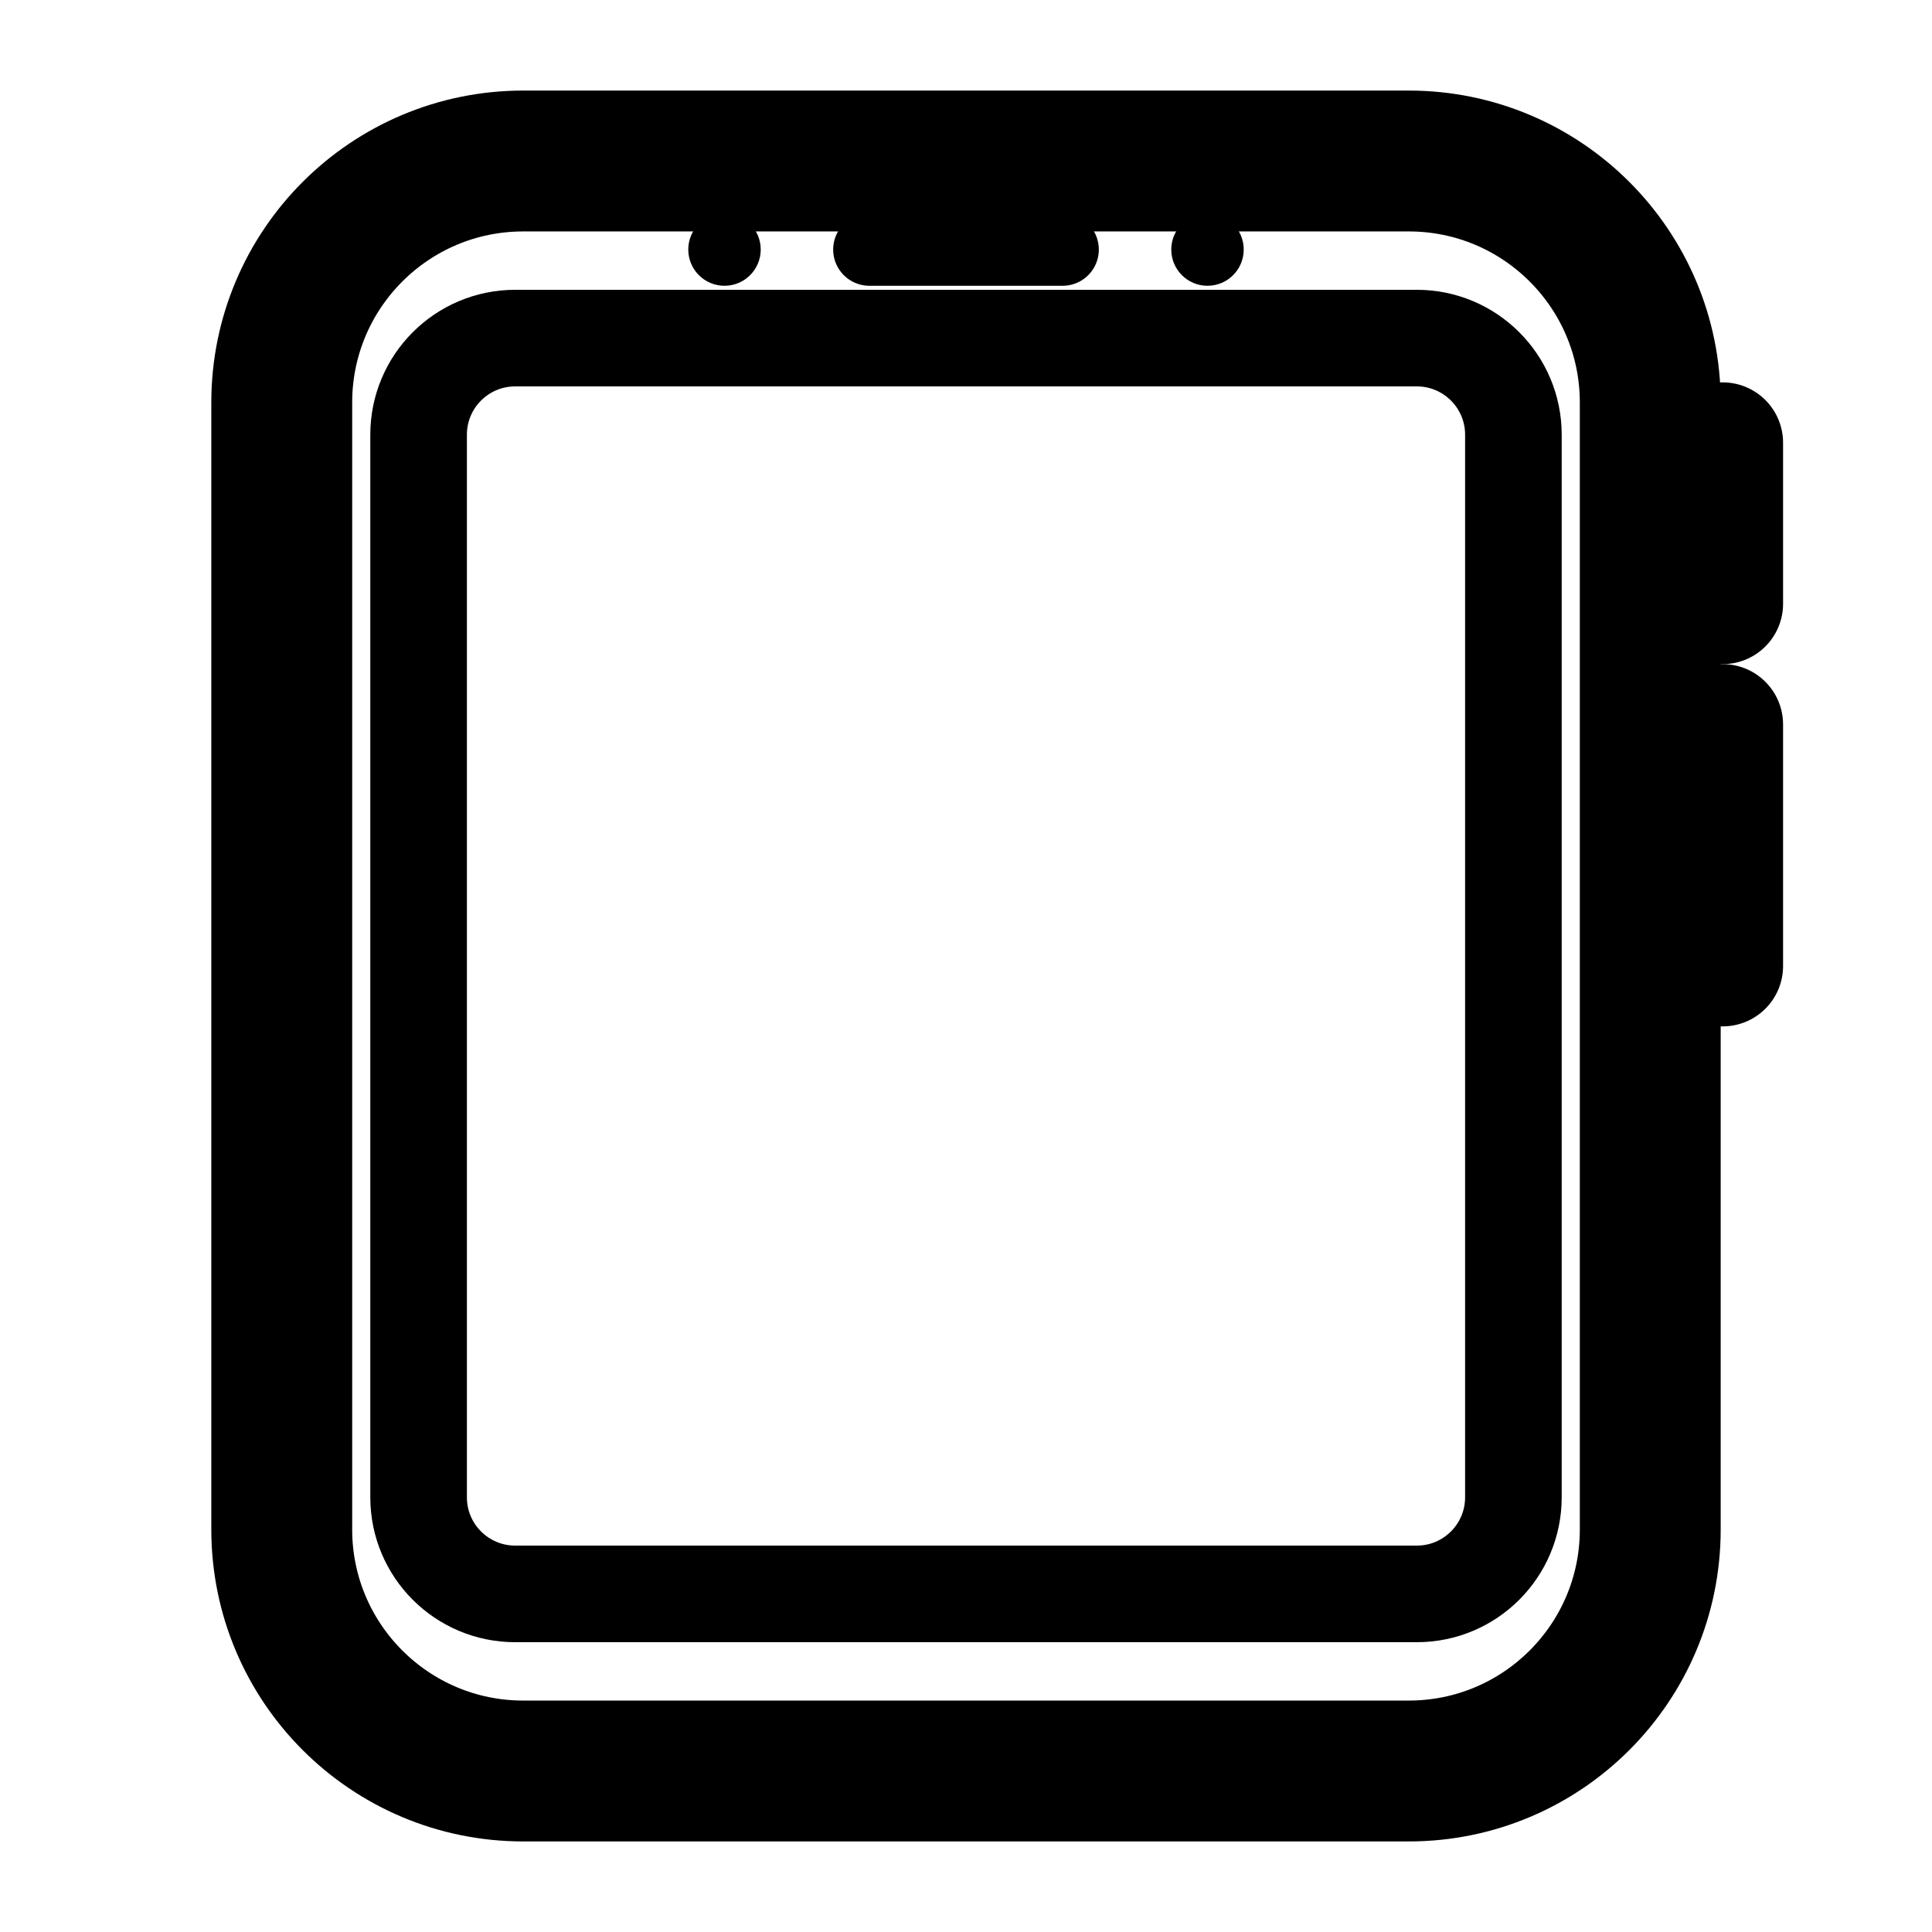
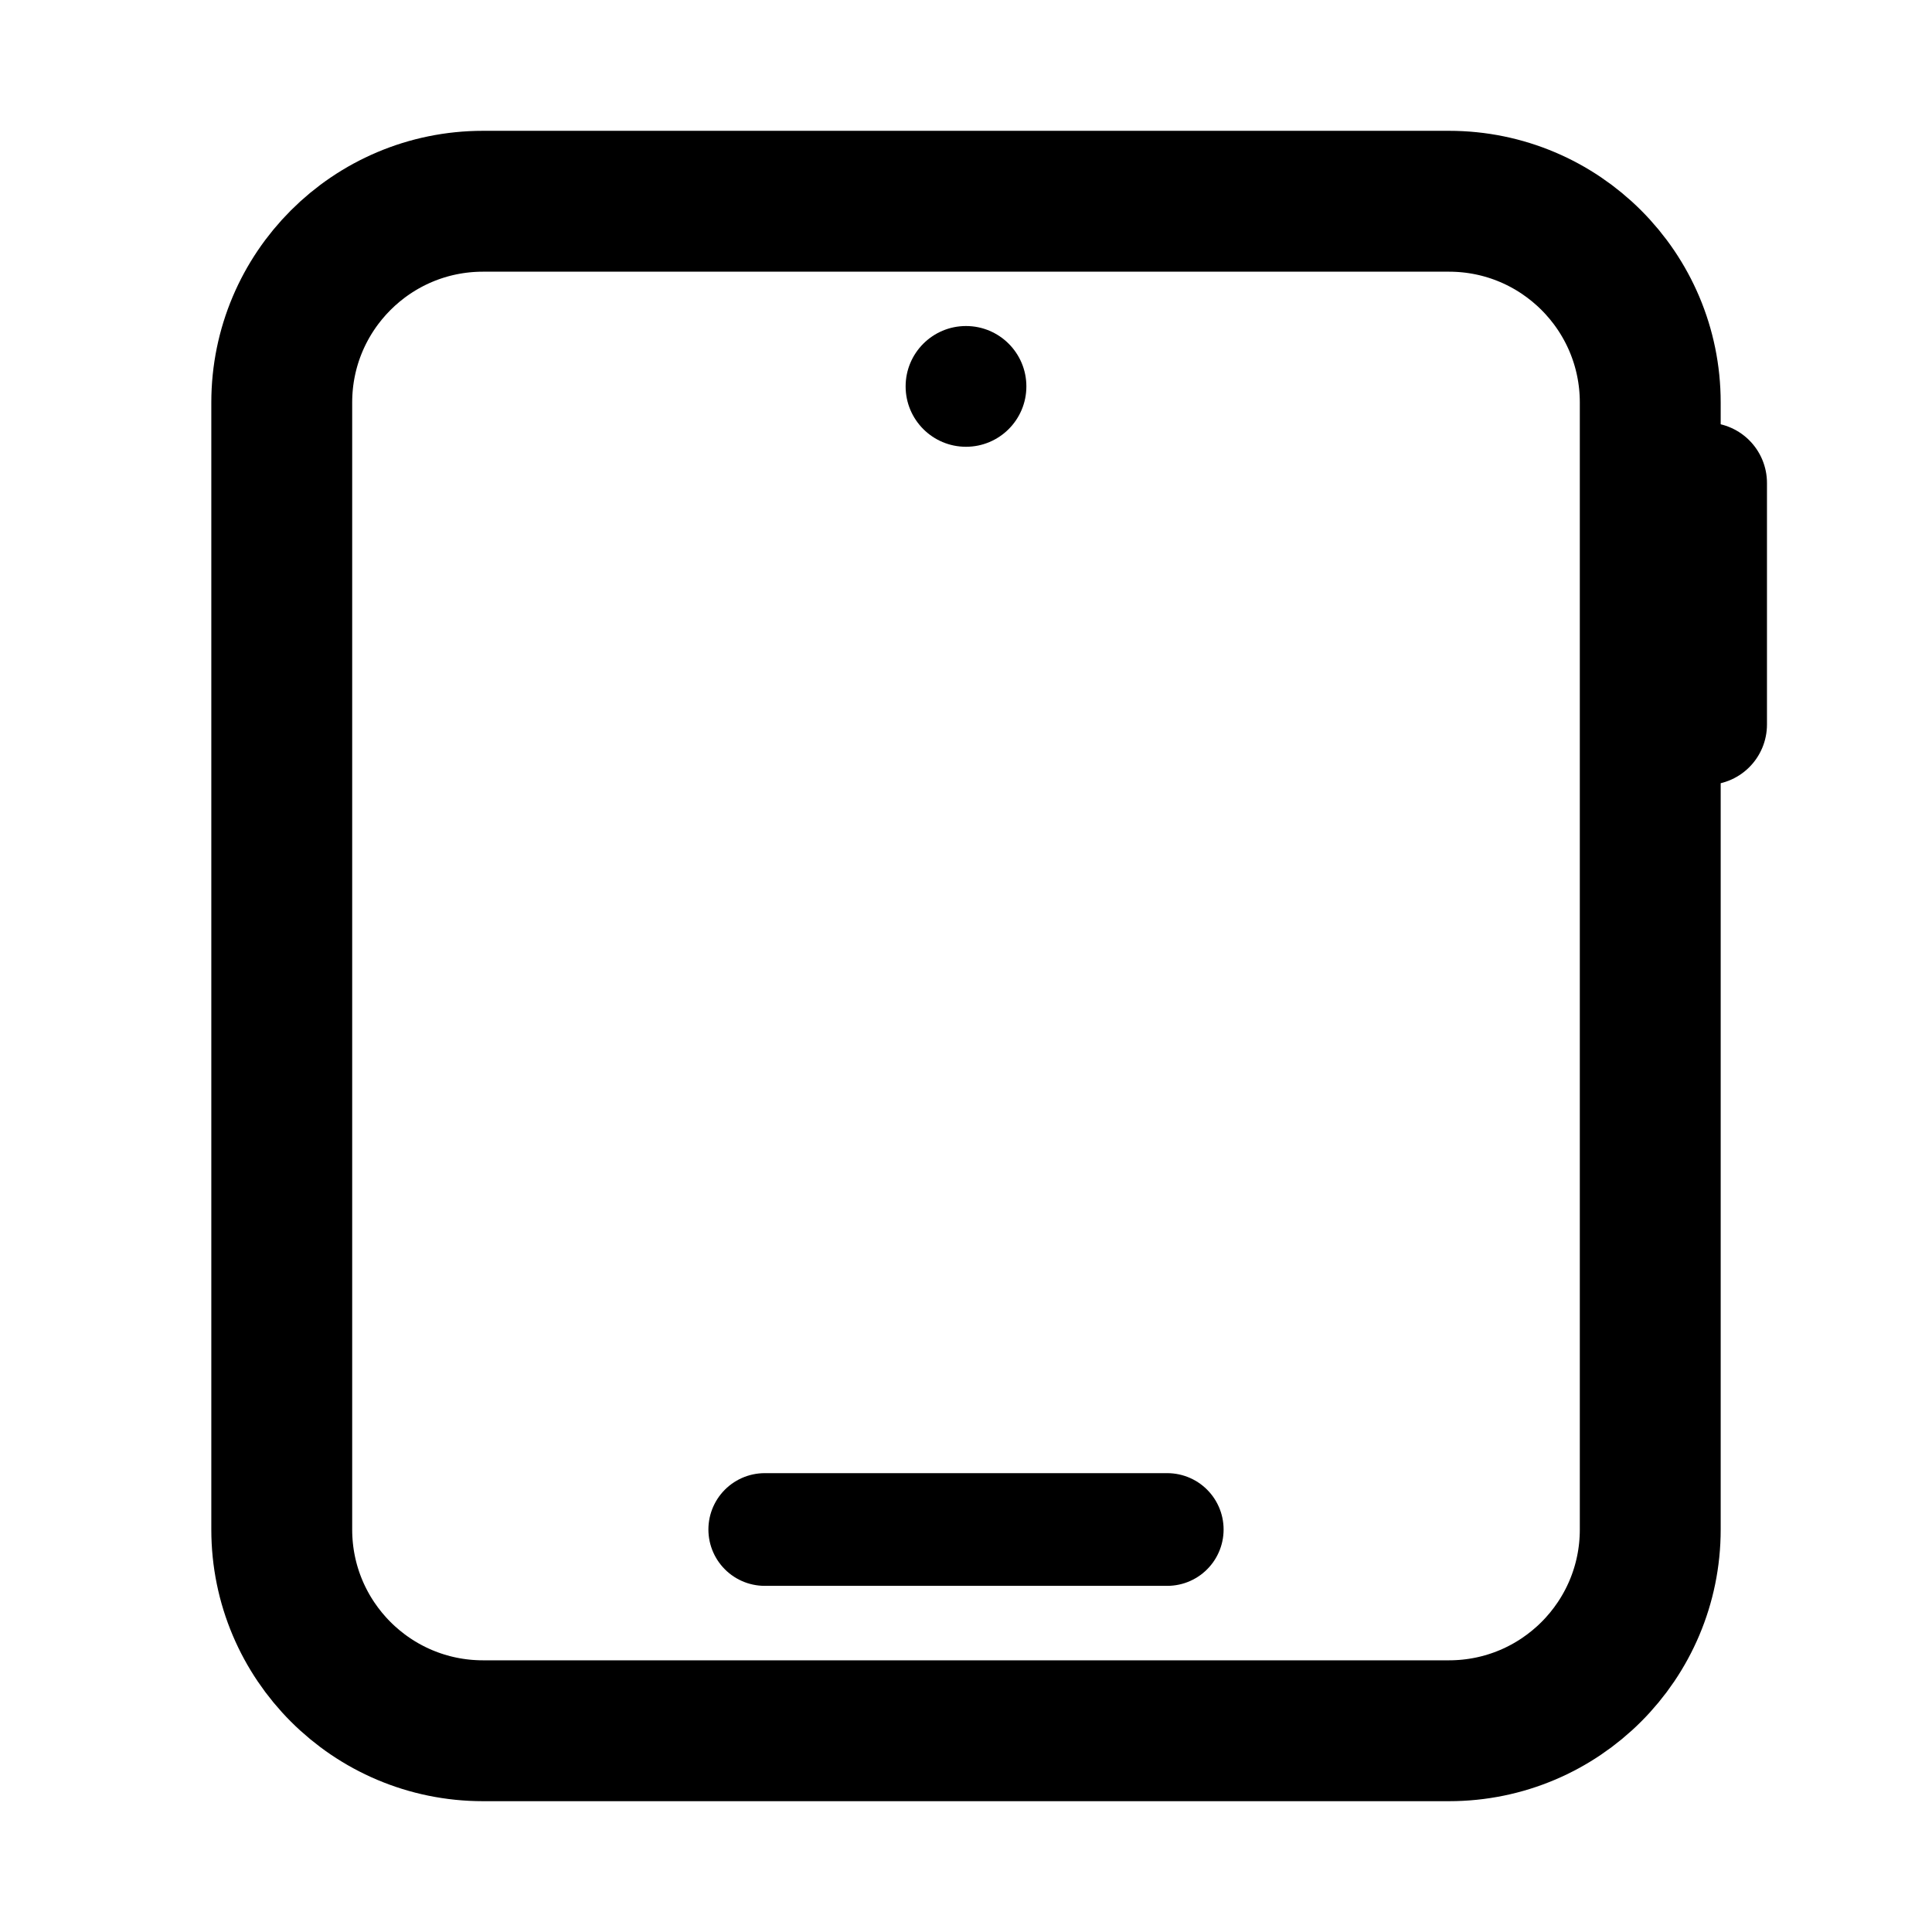
<svg xmlns="http://www.w3.org/2000/svg" viewBox="0 0 24 24" width="24" height="24" fill="none" stroke="currentColor" stroke-width="1.75" stroke-linecap="round" stroke-linejoin="round">
-   <rect x="3.5" y="2" width="17" height="20" rx="3" ry="3" />
-   <rect x="5.2" y="4.2" width="13.6" height="15.6" rx="1.2" stroke-width="1.2" />
-   <circle cx="9" cy="3.1" r="0.45" fill="currentColor" stroke="none" />
-   <line x1="10.8" y1="3.1" x2="13.2" y2="3.1" stroke-width="0.9" />
-   <circle cx="15" cy="3.1" r="0.45" fill="currentColor" stroke="none" />
-   <line x1="21.4" y1="5.5" x2="21.4" y2="7.5" stroke-width="1.5" />
-   <line x1="21.4" y1="9" x2="21.4" y2="12" stroke-width="1.5" />
+   <rect x="3.5" y="2.5" width="17" height="19" rx="2.5" ry="2.5" />
+   <circle cx="12" cy="4.8" r="0.75" fill="currentColor" stroke="none" />
+   <line x1="9.5" y1="19" x2="14.5" y2="19" stroke-width="1.4" />
+   <line x1="21.2" y1="6" x2="21.2" y2="9" stroke-width="1.5" />
</svg>
